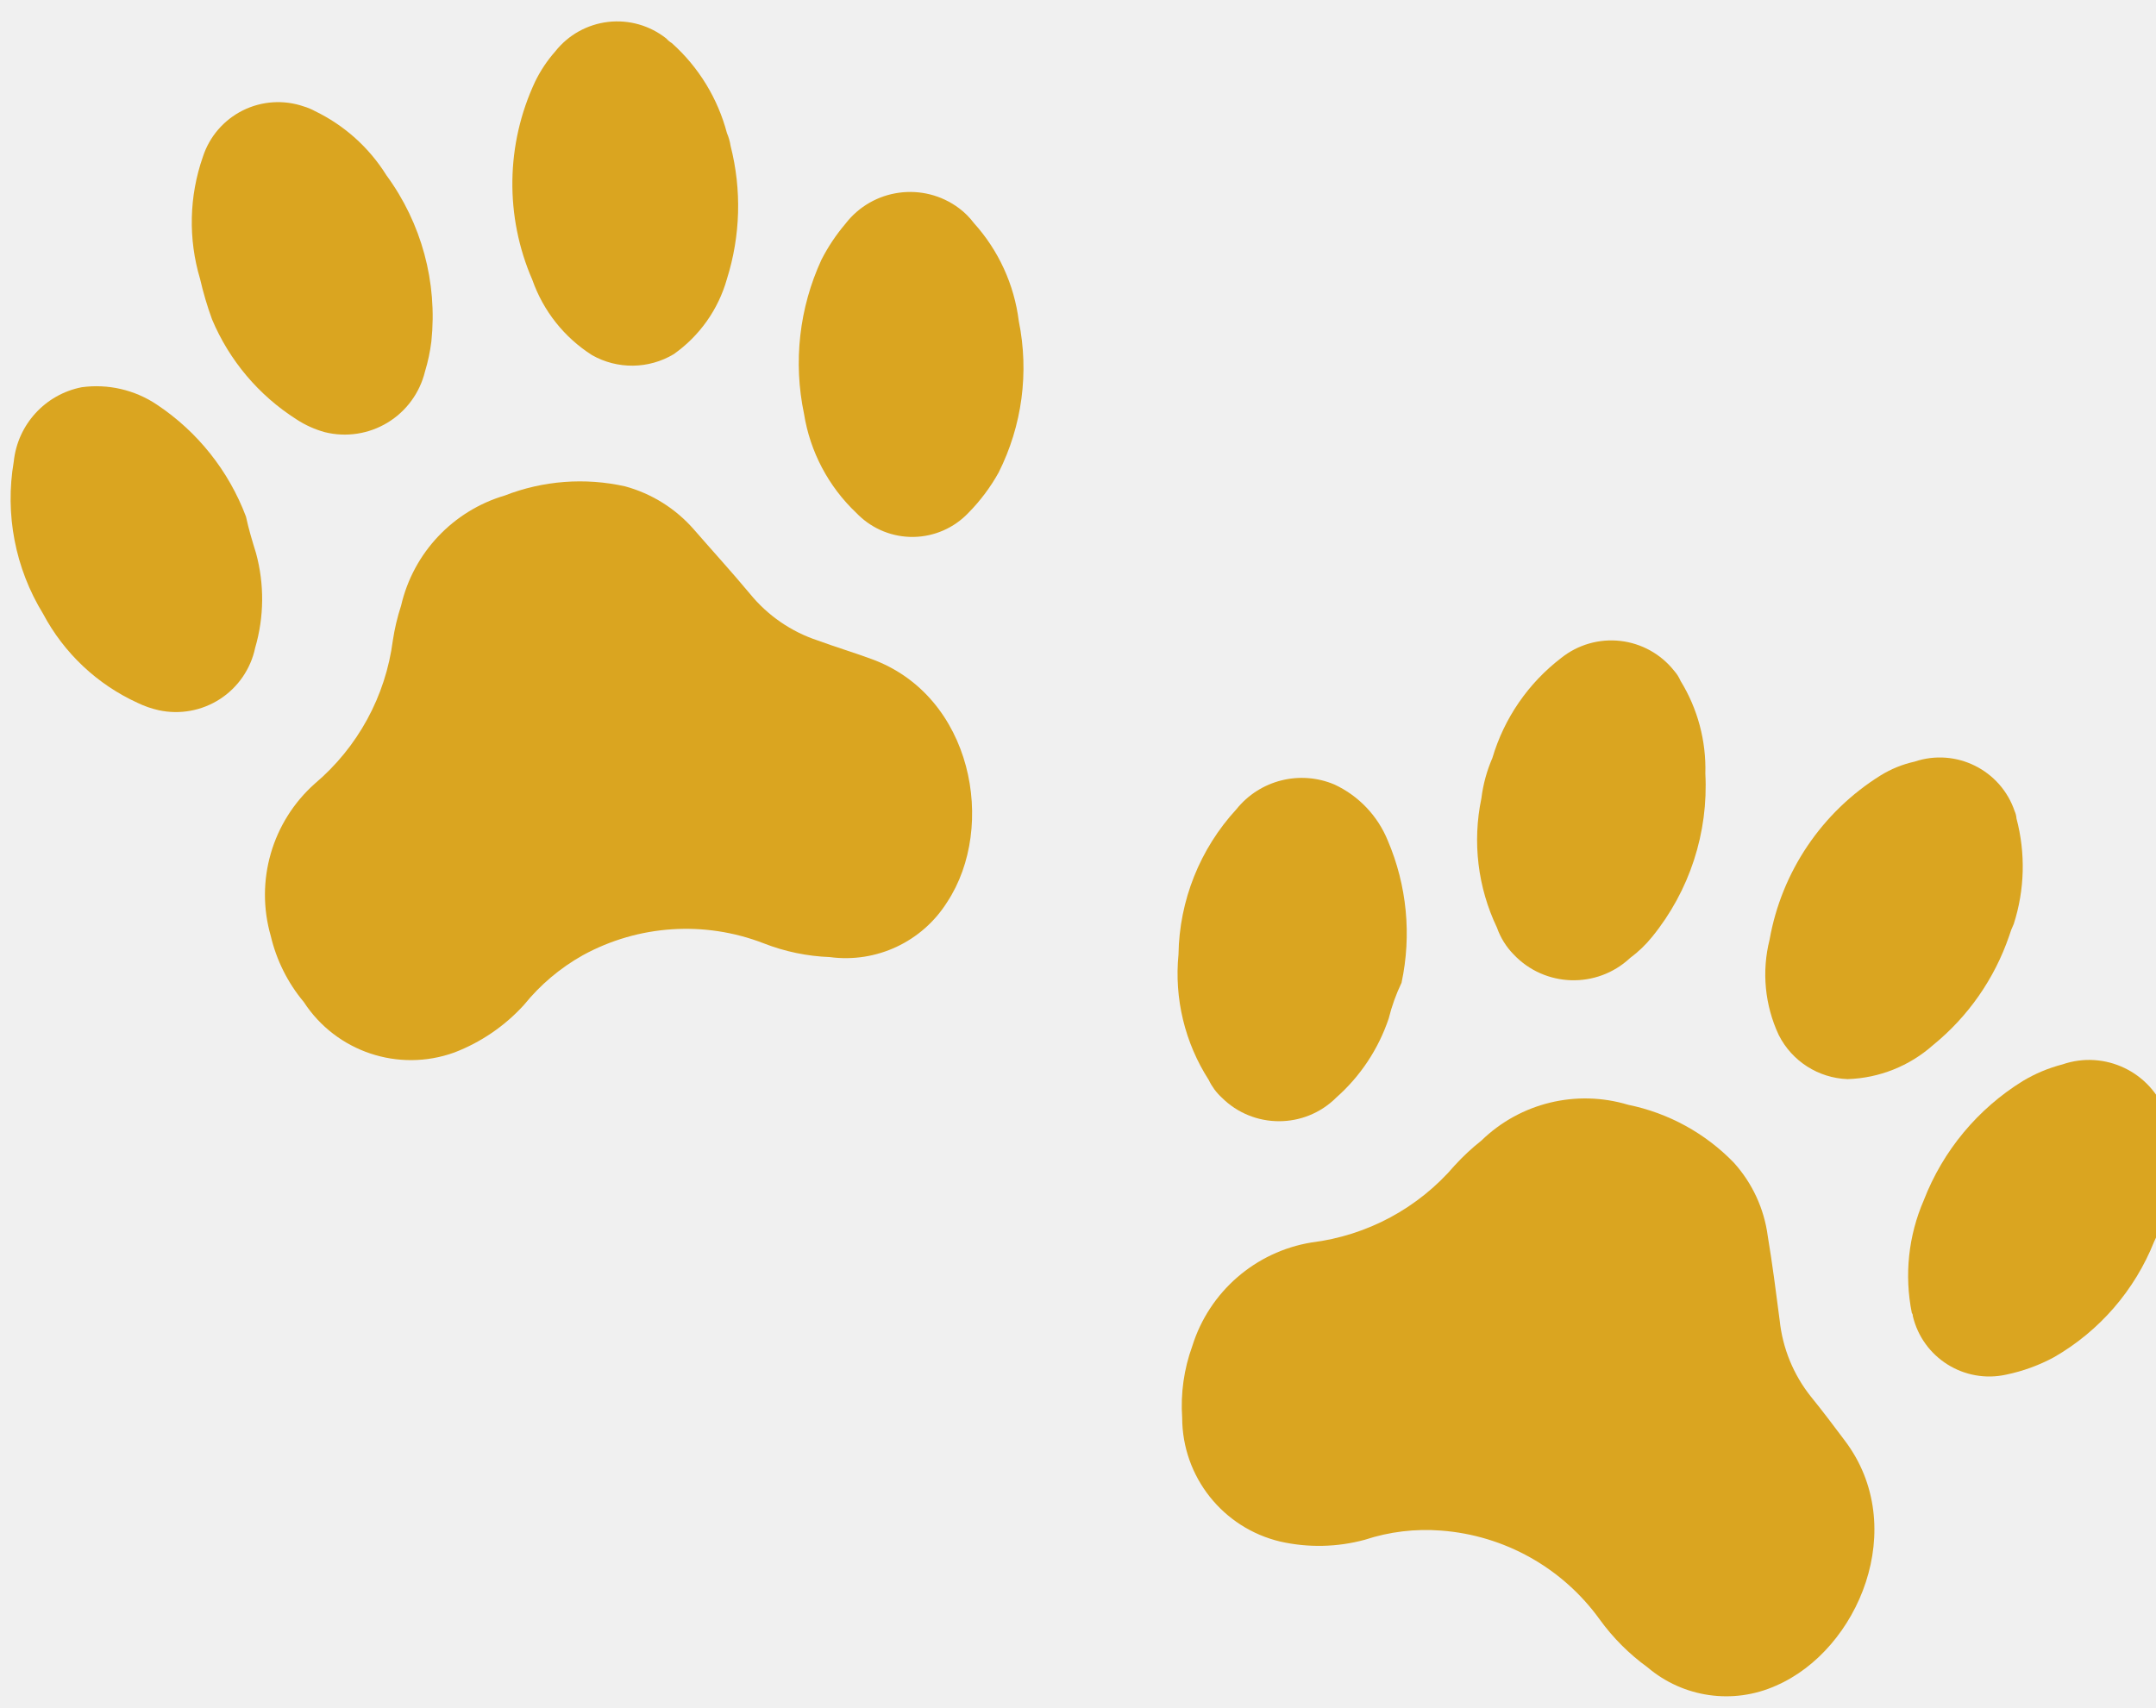
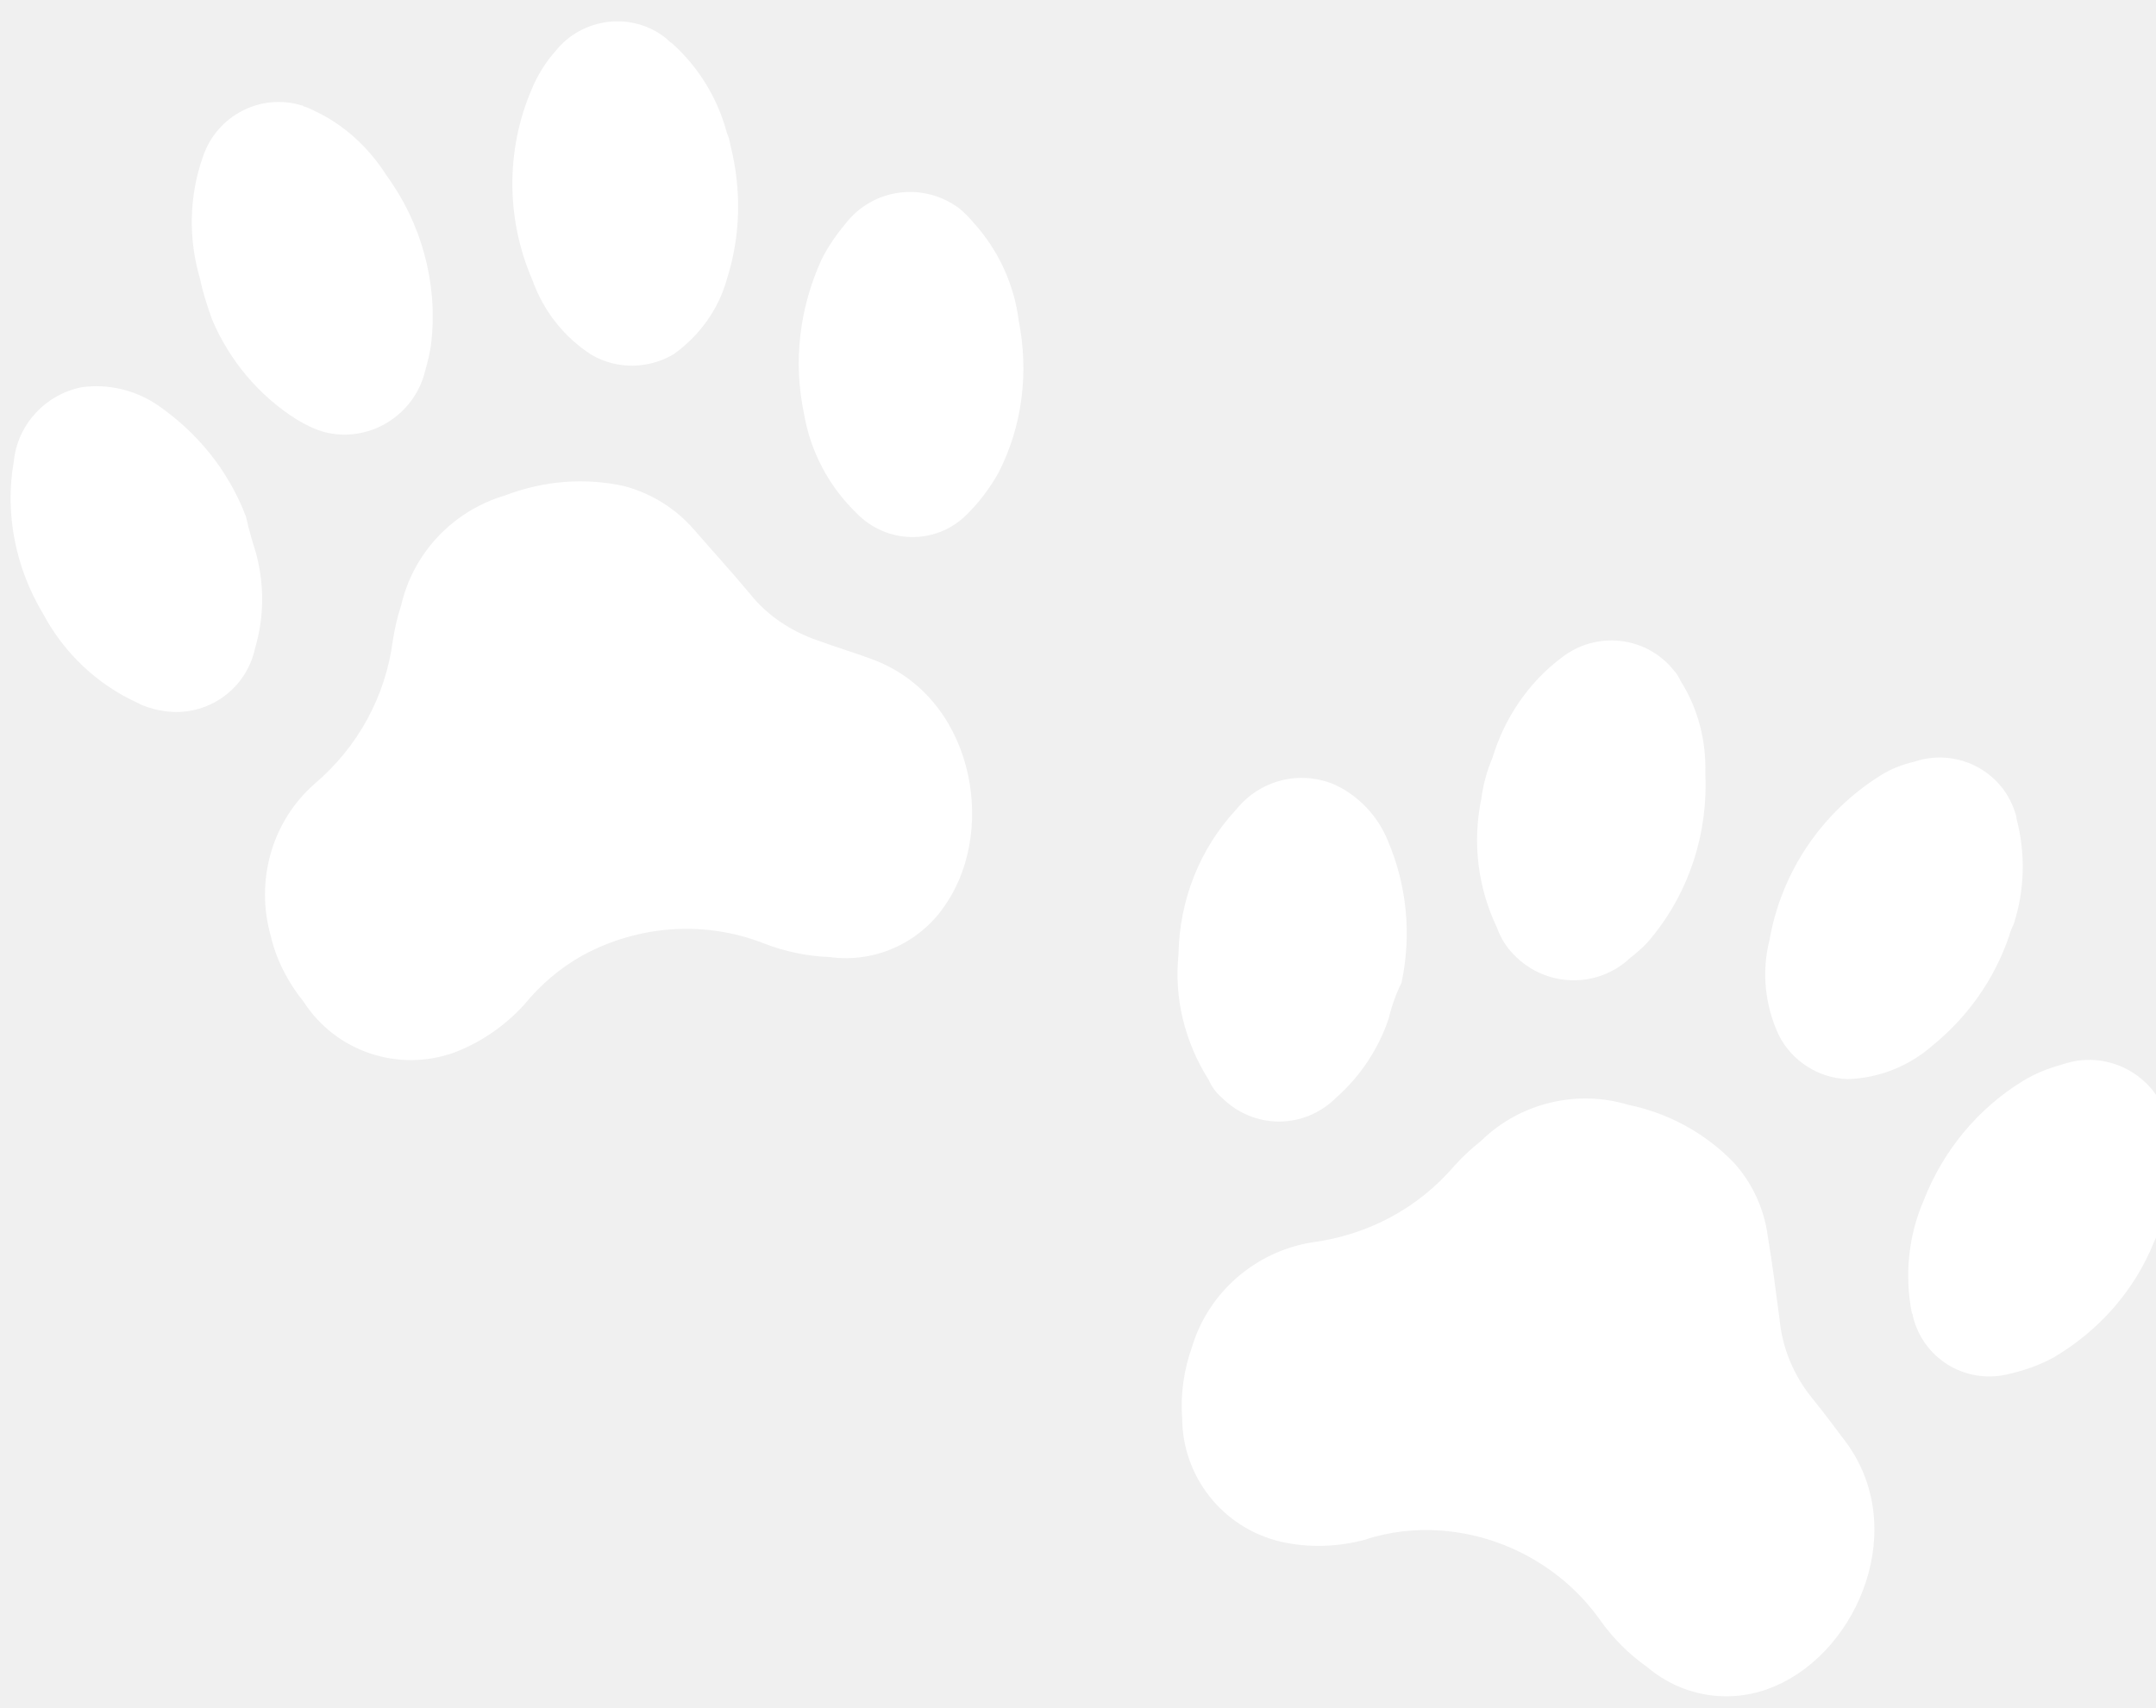
- <svg xmlns="http://www.w3.org/2000/svg" id="Livello_2" data-name="Livello 2" viewBox="0 0 234.9 186.1">
-   <defs>
-     <style>.cls-1{fill:#daa520;}</style>
-   </defs>
-   <path class="cls-1" d="M29.5,102a16.22,16.22,0,0,1,4.8-16.6,24.58,24.58,0,0,0,8.5-15.6,23.39,23.39,0,0,1,.9-3.8A16.35,16.35,0,0,1,55,54a22.55,22.55,0,0,1,13.1-1,15.26,15.26,0,0,1,7.5,4.7c2,2.3,4.1,4.6,6.1,7a16,16,0,0,0,7.4,5.1c1.9.7,3.9,1.3,5.8,2,11.1,4,13.7,18.3,8.3,26.5a13.05,13.05,0,0,1-12.8,6,22,22,0,0,1-7.2-1.5,23.41,23.41,0,0,0-19.7,1.3,22.19,22.19,0,0,0-6.4,5.4,19.87,19.87,0,0,1-7.6,5.2,13.92,13.92,0,0,1-16.4-5.5A17.48,17.48,0,0,1,29.5,102Z" />
-   <path class="cls-1" d="M21.8,30.4a21.58,21.58,0,0,1,.3-13.3,8.61,8.61,0,0,1,11-5.5,6.12,6.12,0,0,1,1.2.5,18.82,18.82,0,0,1,7.8,7A26,26,0,0,1,47,37.2a19.42,19.42,0,0,1-.7,3.3,9,9,0,0,1-10.9,6.6,10.91,10.91,0,0,1-3.1-1.4,23.88,23.88,0,0,1-9.2-10.9A37.29,37.29,0,0,1,21.8,30.4Z" />
-   <path class="cls-1" d="M79.6,15.9a26.47,26.47,0,0,1-.4,14.5,15,15,0,0,1-5.8,8.2,8.85,8.85,0,0,1-8.9.1A16,16,0,0,1,58,30.5a26.25,26.25,0,0,1,.3-21.6,14.61,14.61,0,0,1,2.2-3.3A8.6,8.6,0,0,1,72.6,4.2a2.65,2.65,0,0,0,.6.5,20,20,0,0,1,6,9.8A5.73,5.73,0,0,1,79.6,15.9Z" />
-   <path class="cls-1" d="M27.9,60.3a19,19,0,0,1-.1,10.3,8.82,8.82,0,0,1-10.5,6.8,10.5,10.5,0,0,1-2.3-.8A22,22,0,0,1,4.7,66.9,24,24,0,0,1,1.5,50.3a9.23,9.23,0,0,1,7.4-8.1,11.84,11.84,0,0,1,8.2,1.9,25.42,25.42,0,0,1,9.7,12.2C27.1,57.7,27.5,59,27.9,60.3Z" />
-   <path class="cls-1" d="M87.6,45.1a26.91,26.91,0,0,1,1.9-16.8,20.38,20.38,0,0,1,2.6-3.9,8.9,8.9,0,0,1,12.4-1.7,8.08,8.08,0,0,1,1.6,1.6A19.56,19.56,0,0,1,111,35a25.44,25.44,0,0,1-2.2,16.5,20.26,20.26,0,0,1-3.3,4.4,8.42,8.42,0,0,1-12,.2l-.2-.2A19,19,0,0,1,87.6,45.1Z" />
-   <path class="cls-1" d="M129.9,146.7a16.39,16.39,0,0,1,13-11.3,24.45,24.45,0,0,0,15.6-8.4,24.43,24.43,0,0,1,2.9-2.7,16.21,16.21,0,0,1,16-3.9,22.19,22.19,0,0,1,11.5,6.3,14.82,14.82,0,0,1,3.7,8c.5,3,.9,6.1,1.3,9.2a16,16,0,0,0,3.4,8.3c1.3,1.6,2.5,3.2,3.7,4.8,7.1,9.4,1.5,22.8-7.5,26.7a13.24,13.24,0,0,1-14-2,23.32,23.32,0,0,1-5.2-5.2,23.45,23.45,0,0,0-17.3-9.7,21.31,21.31,0,0,0-8.3,1,19.1,19.1,0,0,1-9.2.2,13.89,13.89,0,0,1-10.7-13.5A19,19,0,0,1,129.9,146.7Z" />
-   <path class="cls-1" d="M162.6,82.6a21.35,21.35,0,0,1,7.5-10.9,8.74,8.74,0,0,1,12.3,1.4,4.13,4.13,0,0,1,.7,1.1,18.28,18.28,0,0,1,2.7,10.1,26,26,0,0,1-5.8,17.8,13.08,13.08,0,0,1-2.4,2.3,9,9,0,0,1-12.7-.4,7.89,7.89,0,0,1-1.8-2.9A22.18,22.18,0,0,1,161.4,87,15.93,15.93,0,0,1,162.6,82.6Z" />
-   <path class="cls-1" d="M218.9,102a26.31,26.31,0,0,1-8.3,11.9,14.71,14.71,0,0,1-9.3,3.7,8.75,8.75,0,0,1-7.5-4.8,15.56,15.56,0,0,1-1-10.4,26.54,26.54,0,0,1,12.1-17.9,12,12,0,0,1,3.7-1.5,8.61,8.61,0,0,1,10.9,5.4,2.35,2.35,0,0,1,.2.8,20.45,20.45,0,0,1-.3,11.5A8.93,8.93,0,0,0,218.9,102Z" />
-   <path class="cls-1" d="M151.3,111a20,20,0,0,1-5.7,8.6,8.84,8.84,0,0,1-12.5,0,6.22,6.22,0,0,1-1.4-1.9,21.43,21.43,0,0,1-3.3-13.7,23.87,23.87,0,0,1,6.3-15.8,9.13,9.13,0,0,1,10.7-2.7,11.53,11.53,0,0,1,5.8,6.1,25.75,25.75,0,0,1,1.5,15.5A20.32,20.32,0,0,0,151.3,111Z" />
-   <path class="cls-1" d="M209.6,130.8a26.51,26.51,0,0,1,10.8-13,16.32,16.32,0,0,1,4.3-1.8,8.92,8.92,0,0,1,11.3,5.4,14.19,14.19,0,0,1,.5,2.2,19.66,19.66,0,0,1-1.8,11.7,25.36,25.36,0,0,1-10.9,12.6,19.08,19.08,0,0,1-5.2,1.9,8.56,8.56,0,0,1-10.2-6.4.37.37,0,0,0-.1-.3A20.64,20.64,0,0,1,209.6,130.8Z" />
+ <svg xmlns="http://www.w3.org/2000/svg" version="1.1" id="Livello_2_1_" x="0px" y="0px" viewBox="0 0 234.9 186.1" style="enable-background:new 0 0 234.9 186.1;" xml:space="preserve">
+   <style type="text/css">
+ 	.st0{fill:#FFFFFF;}
+ </style>
+   <path class="st0" d="M29.5,102c-1.7-6,0.1-12.5,4.8-16.6c4.7-4,7.7-9.5,8.5-15.6c0.2-1.3,0.5-2.6,0.9-3.8C45,60.3,49.3,55.7,55,54  c4.2-1.6,8.7-2,13.1-1c2.9,0.8,5.5,2.4,7.5,4.7c2,2.3,4.1,4.6,6.1,7c1.9,2.4,4.5,4.1,7.4,5.1c1.9,0.7,3.9,1.3,5.8,2  c11.1,4,13.7,18.3,8.3,26.5c-2.7,4.3-7.7,6.7-12.8,6c-2.5-0.1-4.9-0.6-7.2-1.5c-6.4-2.5-13.6-2-19.7,1.3c-2.5,1.4-4.6,3.2-6.4,5.4  c-2.1,2.3-4.7,4.1-7.6,5.2c-6.1,2.2-12.9-0.1-16.4-5.5C31.4,107.1,30.1,104.6,29.5,102z" />
+   <path class="st0" d="M21.8,30.4c-1.3-4.4-1.2-9,0.3-13.3c1.5-4.5,6.3-7,10.8-5.6c0.1,0,0.1,0,0.2,0.1c0.4,0.1,0.8,0.3,1.2,0.5  c3.2,1.5,5.9,4,7.8,7c3.8,5.2,5.6,11.7,4.9,18.1c-0.1,1.1-0.4,2.2-0.7,3.3c-1.2,4.8-6.1,7.8-10.9,6.6c0,0,0,0,0,0  c-1.1-0.3-2.1-0.8-3.1-1.4c-4.1-2.6-7.3-6.4-9.2-10.9C22.6,33.4,22.1,31.9,21.8,30.4z" />
+   <path class="st0" d="M79.6,15.9c1.2,4.8,1.1,9.8-0.4,14.5c-0.9,3.3-3,6.2-5.8,8.2c-2.7,1.6-6.1,1.7-8.9,0.1c-3-1.9-5.3-4.8-6.5-8.2  c-3-6.9-2.9-14.8,0.3-21.6c0.6-1.2,1.3-2.3,2.2-3.3c2.9-3.7,8.4-4.4,12.1-1.4c0,0,0,0,0,0c0.2,0.2,0.4,0.4,0.6,0.5  c2.9,2.6,5,6,6,9.8C79.4,14.9,79.5,15.4,79.6,15.9z" />
+   <path class="st0" d="M27.9,60.3c0.9,3.4,0.9,6.9-0.1,10.3c-1,4.8-5.7,7.8-10.4,6.8c0,0,0,0-0.1,0c-0.8-0.2-1.6-0.4-2.3-0.8  c-4.4-2-8-5.4-10.3-9.7c-3-5-4.2-10.9-3.2-16.6c0.4-4,3.4-7.3,7.4-8.1c2.9-0.4,5.8,0.3,8.2,1.9c4.4,3,7.8,7.2,9.7,12.2  C27.1,57.7,27.5,59,27.9,60.3z" />
+   <path class="st0" d="M87.6,45.1c-1.2-5.7-0.5-11.5,1.9-16.8c0.7-1.4,1.6-2.7,2.6-3.9c3-3.9,8.5-4.6,12.4-1.7c0.6,0.5,1.1,1,1.6,1.6  c2.7,3,4.4,6.7,4.9,10.7c1.1,5.6,0.4,11.4-2.2,16.5c-0.9,1.6-2,3.1-3.3,4.4c-3.2,3.4-8.5,3.5-11.9,0.3c0,0-0.1-0.1-0.1-0.1l-0.2-0.2  C90.3,53,88.3,49.2,87.6,45.1z" />
+   <path class="st0" d="M129.9,146.7c1.8-5.9,6.9-10.3,13-11.3c6.1-0.8,11.6-3.7,15.6-8.4c0.9-1,1.9-1.9,2.9-2.7  c4.2-4.1,10.4-5.6,16-3.9c4.4,0.9,8.4,3.1,11.5,6.3c2,2.2,3.3,5,3.7,8c0.5,3,0.9,6.1,1.3,9.2c0.3,3,1.5,5.9,3.4,8.3  c1.3,1.6,2.5,3.2,3.7,4.8c7.1,9.4,1.5,22.8-7.5,26.7c-4.7,2.1-10.1,1.3-14-2c-2-1.4-3.8-3.2-5.2-5.2c-4-5.6-10.4-9.2-17.3-9.7  c-2.8-0.2-5.6,0.1-8.3,1c-3,0.8-6.2,0.9-9.2,0.2c-6.3-1.5-10.7-7.1-10.7-13.5C128.6,151.9,129,149.2,129.9,146.7z" />
+   <path class="st0" d="M162.6,82.6c1.3-4.3,3.9-8.2,7.5-10.9c3.8-3,9.3-2.4,12.3,1.4c0,0,0,0,0,0c0.3,0.3,0.5,0.7,0.7,1.1  c1.9,3,2.8,6.5,2.7,10.1c0.3,6.4-1.7,12.8-5.8,17.8c-0.7,0.9-1.5,1.6-2.4,2.3c-3.6,3.4-9.3,3.2-12.7-0.4c-0.8-0.8-1.4-1.8-1.8-2.9  c-2.1-4.4-2.7-9.3-1.7-14.1C161.6,85.5,162,84,162.6,82.6z" />
+   <path class="st0" d="M218.9,102c-1.6,4.7-4.5,8.8-8.3,11.9c-2.6,2.3-5.9,3.6-9.3,3.7c-3.2-0.1-6.1-2-7.5-4.8  c-1.5-3.2-1.9-6.9-1-10.4c1.3-7.4,5.7-13.9,12.1-17.9c1.1-0.7,2.4-1.2,3.7-1.5c4.5-1.5,9.4,0.9,10.9,5.4c0.1,0.3,0.2,0.5,0.2,0.8  c1,3.8,0.9,7.8-0.3,11.5C219.2,101.1,219,101.6,218.9,102z" />
+   <path class="st0" d="M151.3,111c-1.1,3.3-3.1,6.3-5.7,8.6c-3.5,3.5-9,3.5-12.5,0c-0.6-0.5-1.1-1.2-1.4-1.9  c-2.6-4.1-3.8-8.9-3.3-13.7c0.1-5.9,2.3-11.5,6.3-15.8c2.6-3.2,6.9-4.3,10.7-2.7c2.6,1.2,4.7,3.4,5.8,6.1c2.1,4.9,2.6,10.3,1.5,15.5  C152.1,108.3,151.6,109.7,151.3,111z" />
+   <path class="st0" d="M209.6,130.8c2.1-5.4,5.9-10,10.8-13c1.3-0.8,2.8-1.4,4.3-1.8c4.6-1.6,9.6,0.8,11.3,5.4  c0.2,0.7,0.4,1.5,0.5,2.2c0.6,4,0,8.1-1.8,11.7c-2.1,5.3-6,9.7-10.9,12.6c-1.6,0.9-3.4,1.5-5.2,1.9c-4.6,1-9.1-1.8-10.2-6.4  c0-0.1,0-0.2-0.1-0.3C207.5,139,207.9,134.7,209.6,130.8z" />
</svg>
